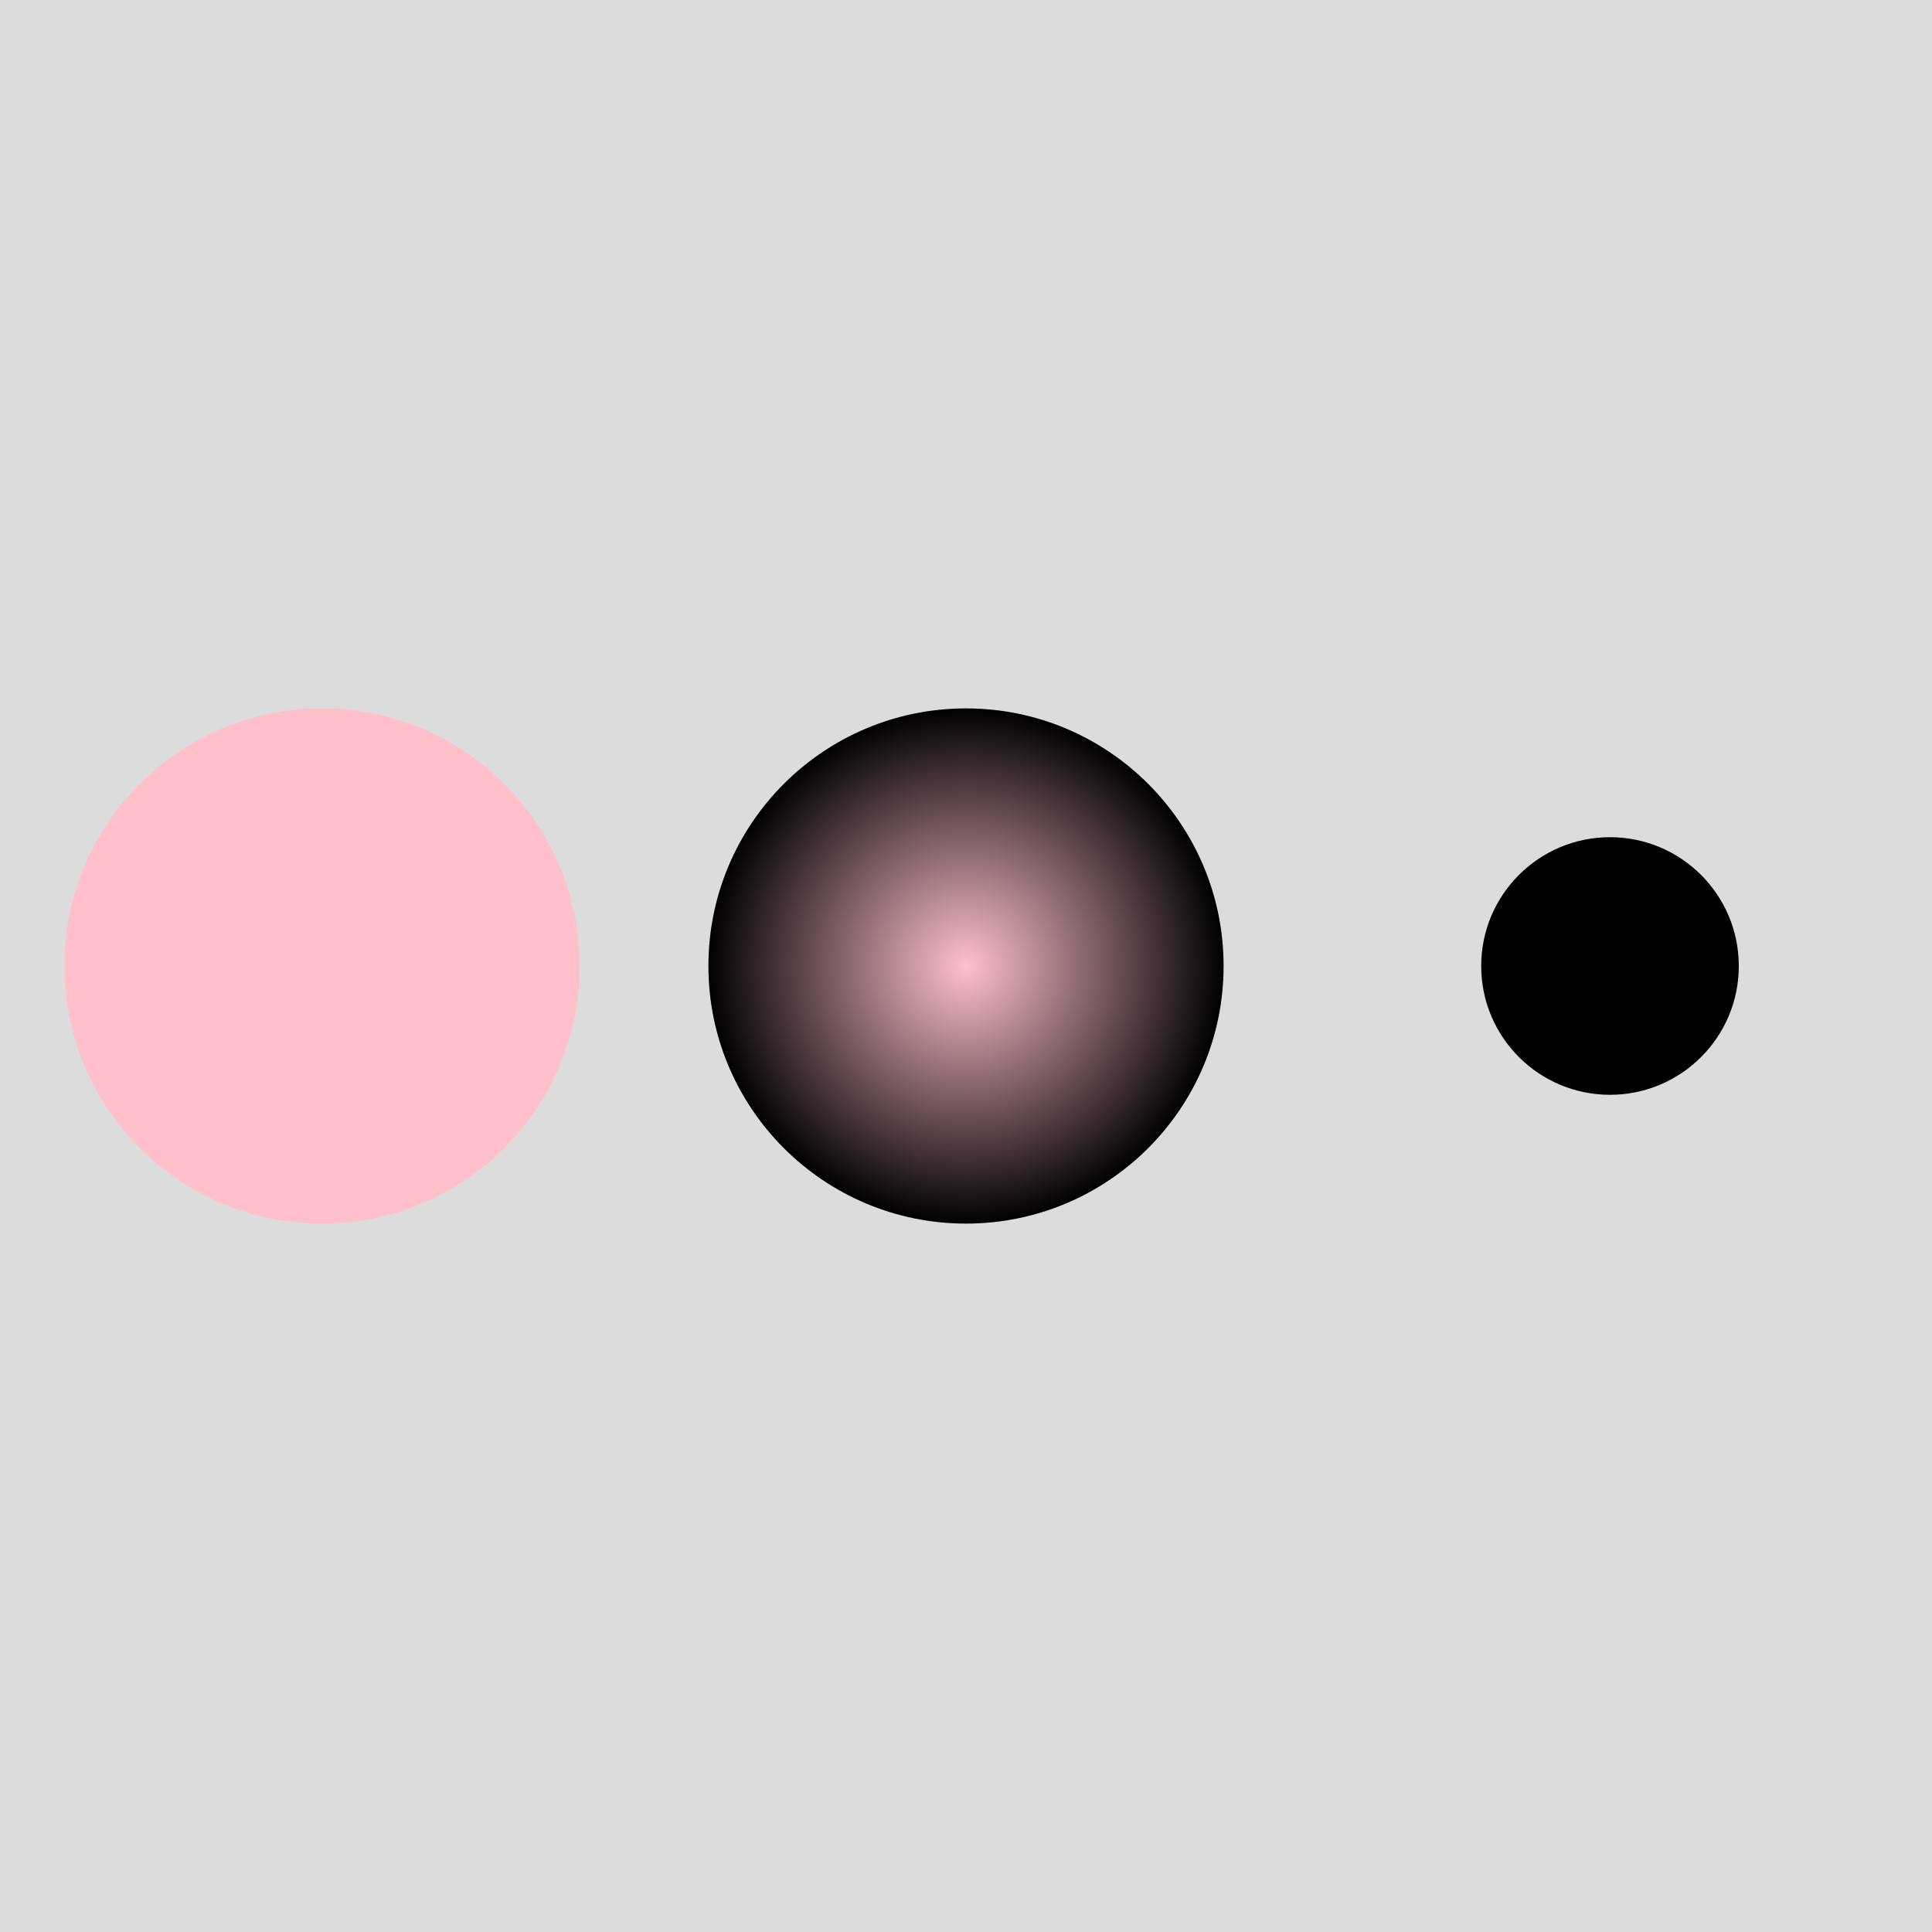
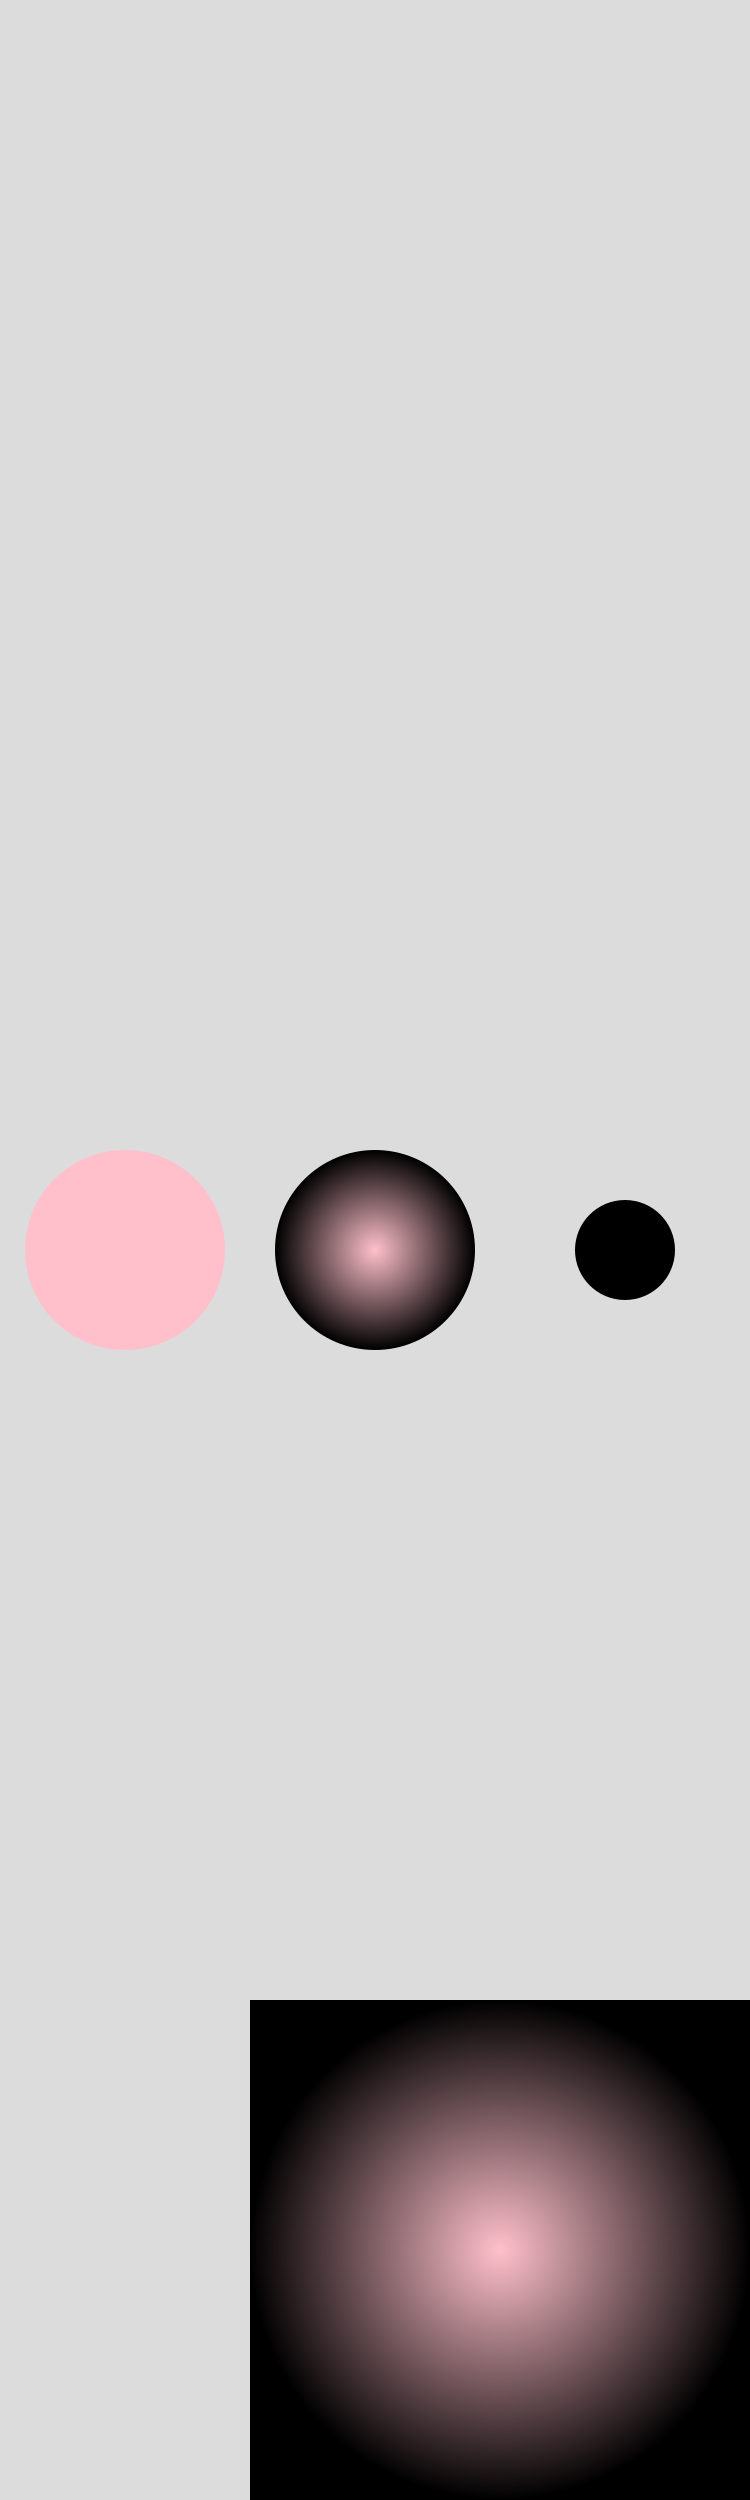
<svg xmlns="http://www.w3.org/2000/svg">
  <rect width="100%" height="100%" fill="#dcdcdc" />
  <svg viewBox="0 0 300 100">
    <circle cx="50" cy="50" r="40" fill="pink" />
    <defs>
      <radialGradient id="myGradient">
        <stop offset="0%" stop-color="pink" />
        <stop offset="100%" stop-color="black" />
      </radialGradient>
    </defs>
    <circle cx="150" cy="50" r="40" fill="url(#myGradient)" />
    <circle cx="250" cy="50" r="20">
-       <animate attributeType="XML" attributeName="r" from="0" to="40" dur="5s" fill="freeze" />
+       <animate attributeType="XML" attributeName="r" from="0" to="40" dur="2s" fill="freeze" />
    </circle>
  </svg>
+   <rect x="100" y="800" width="200" height="200" fill="url(#myGradient)" />
</svg>
